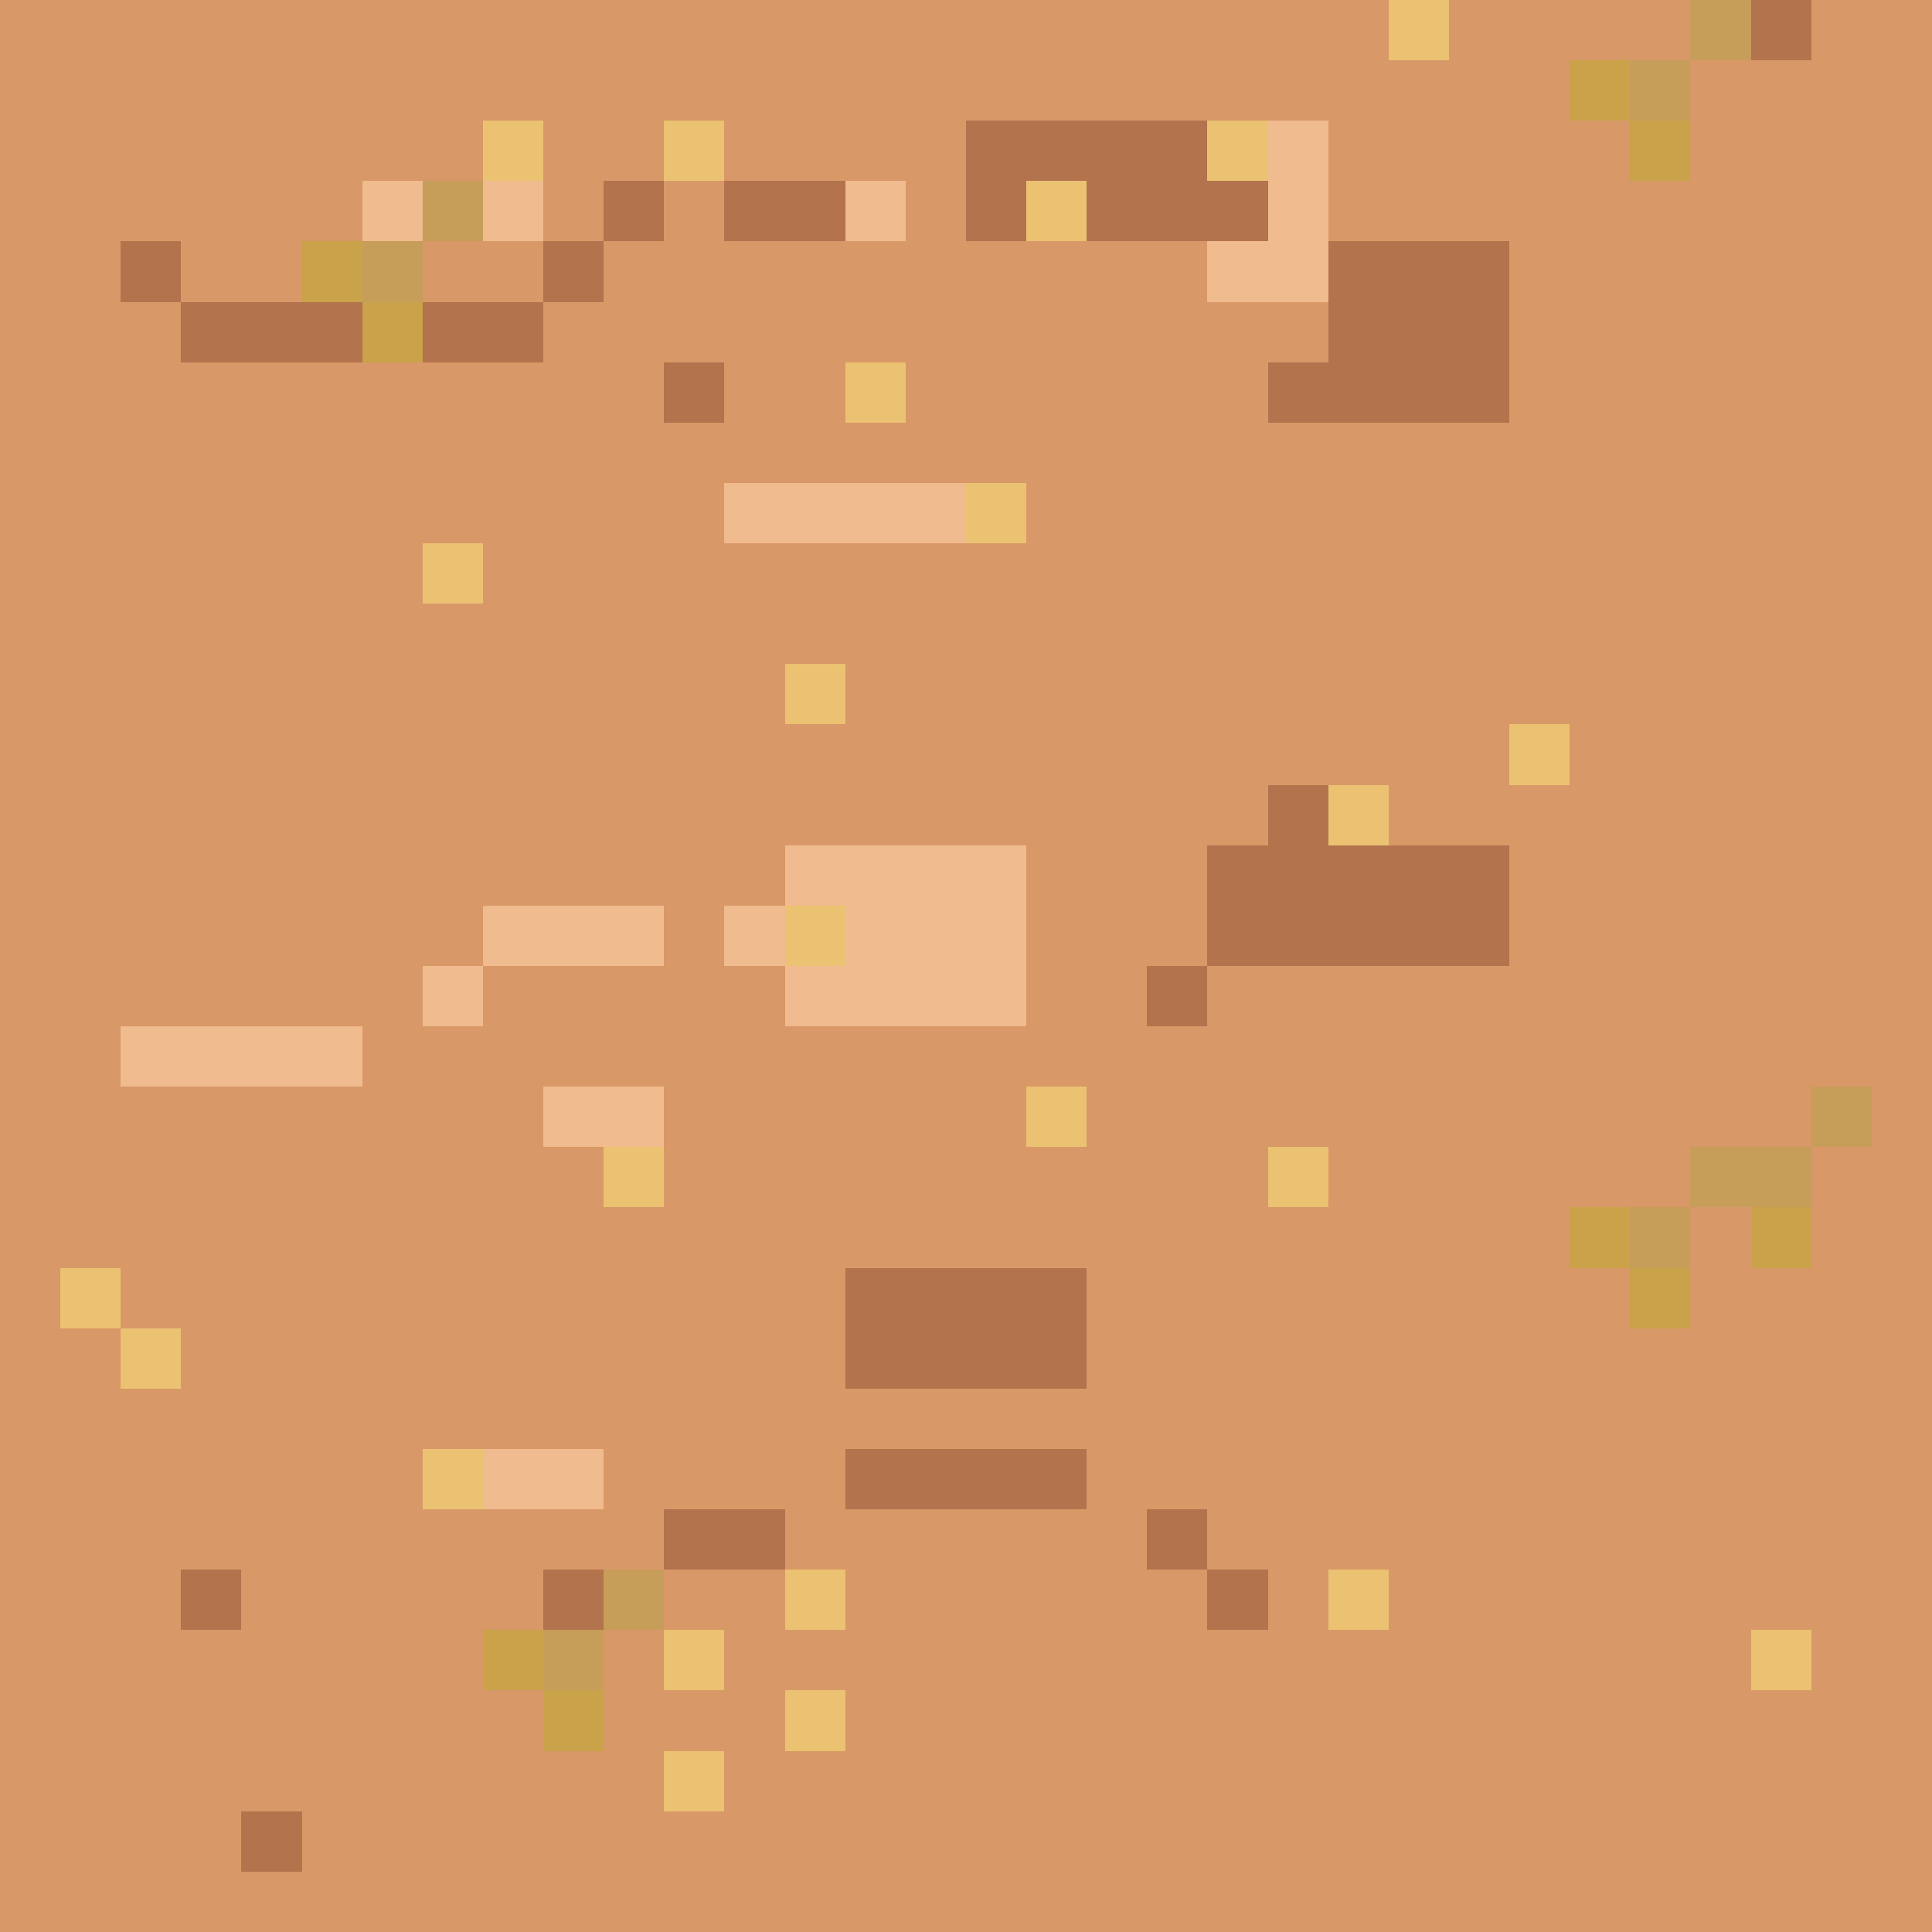
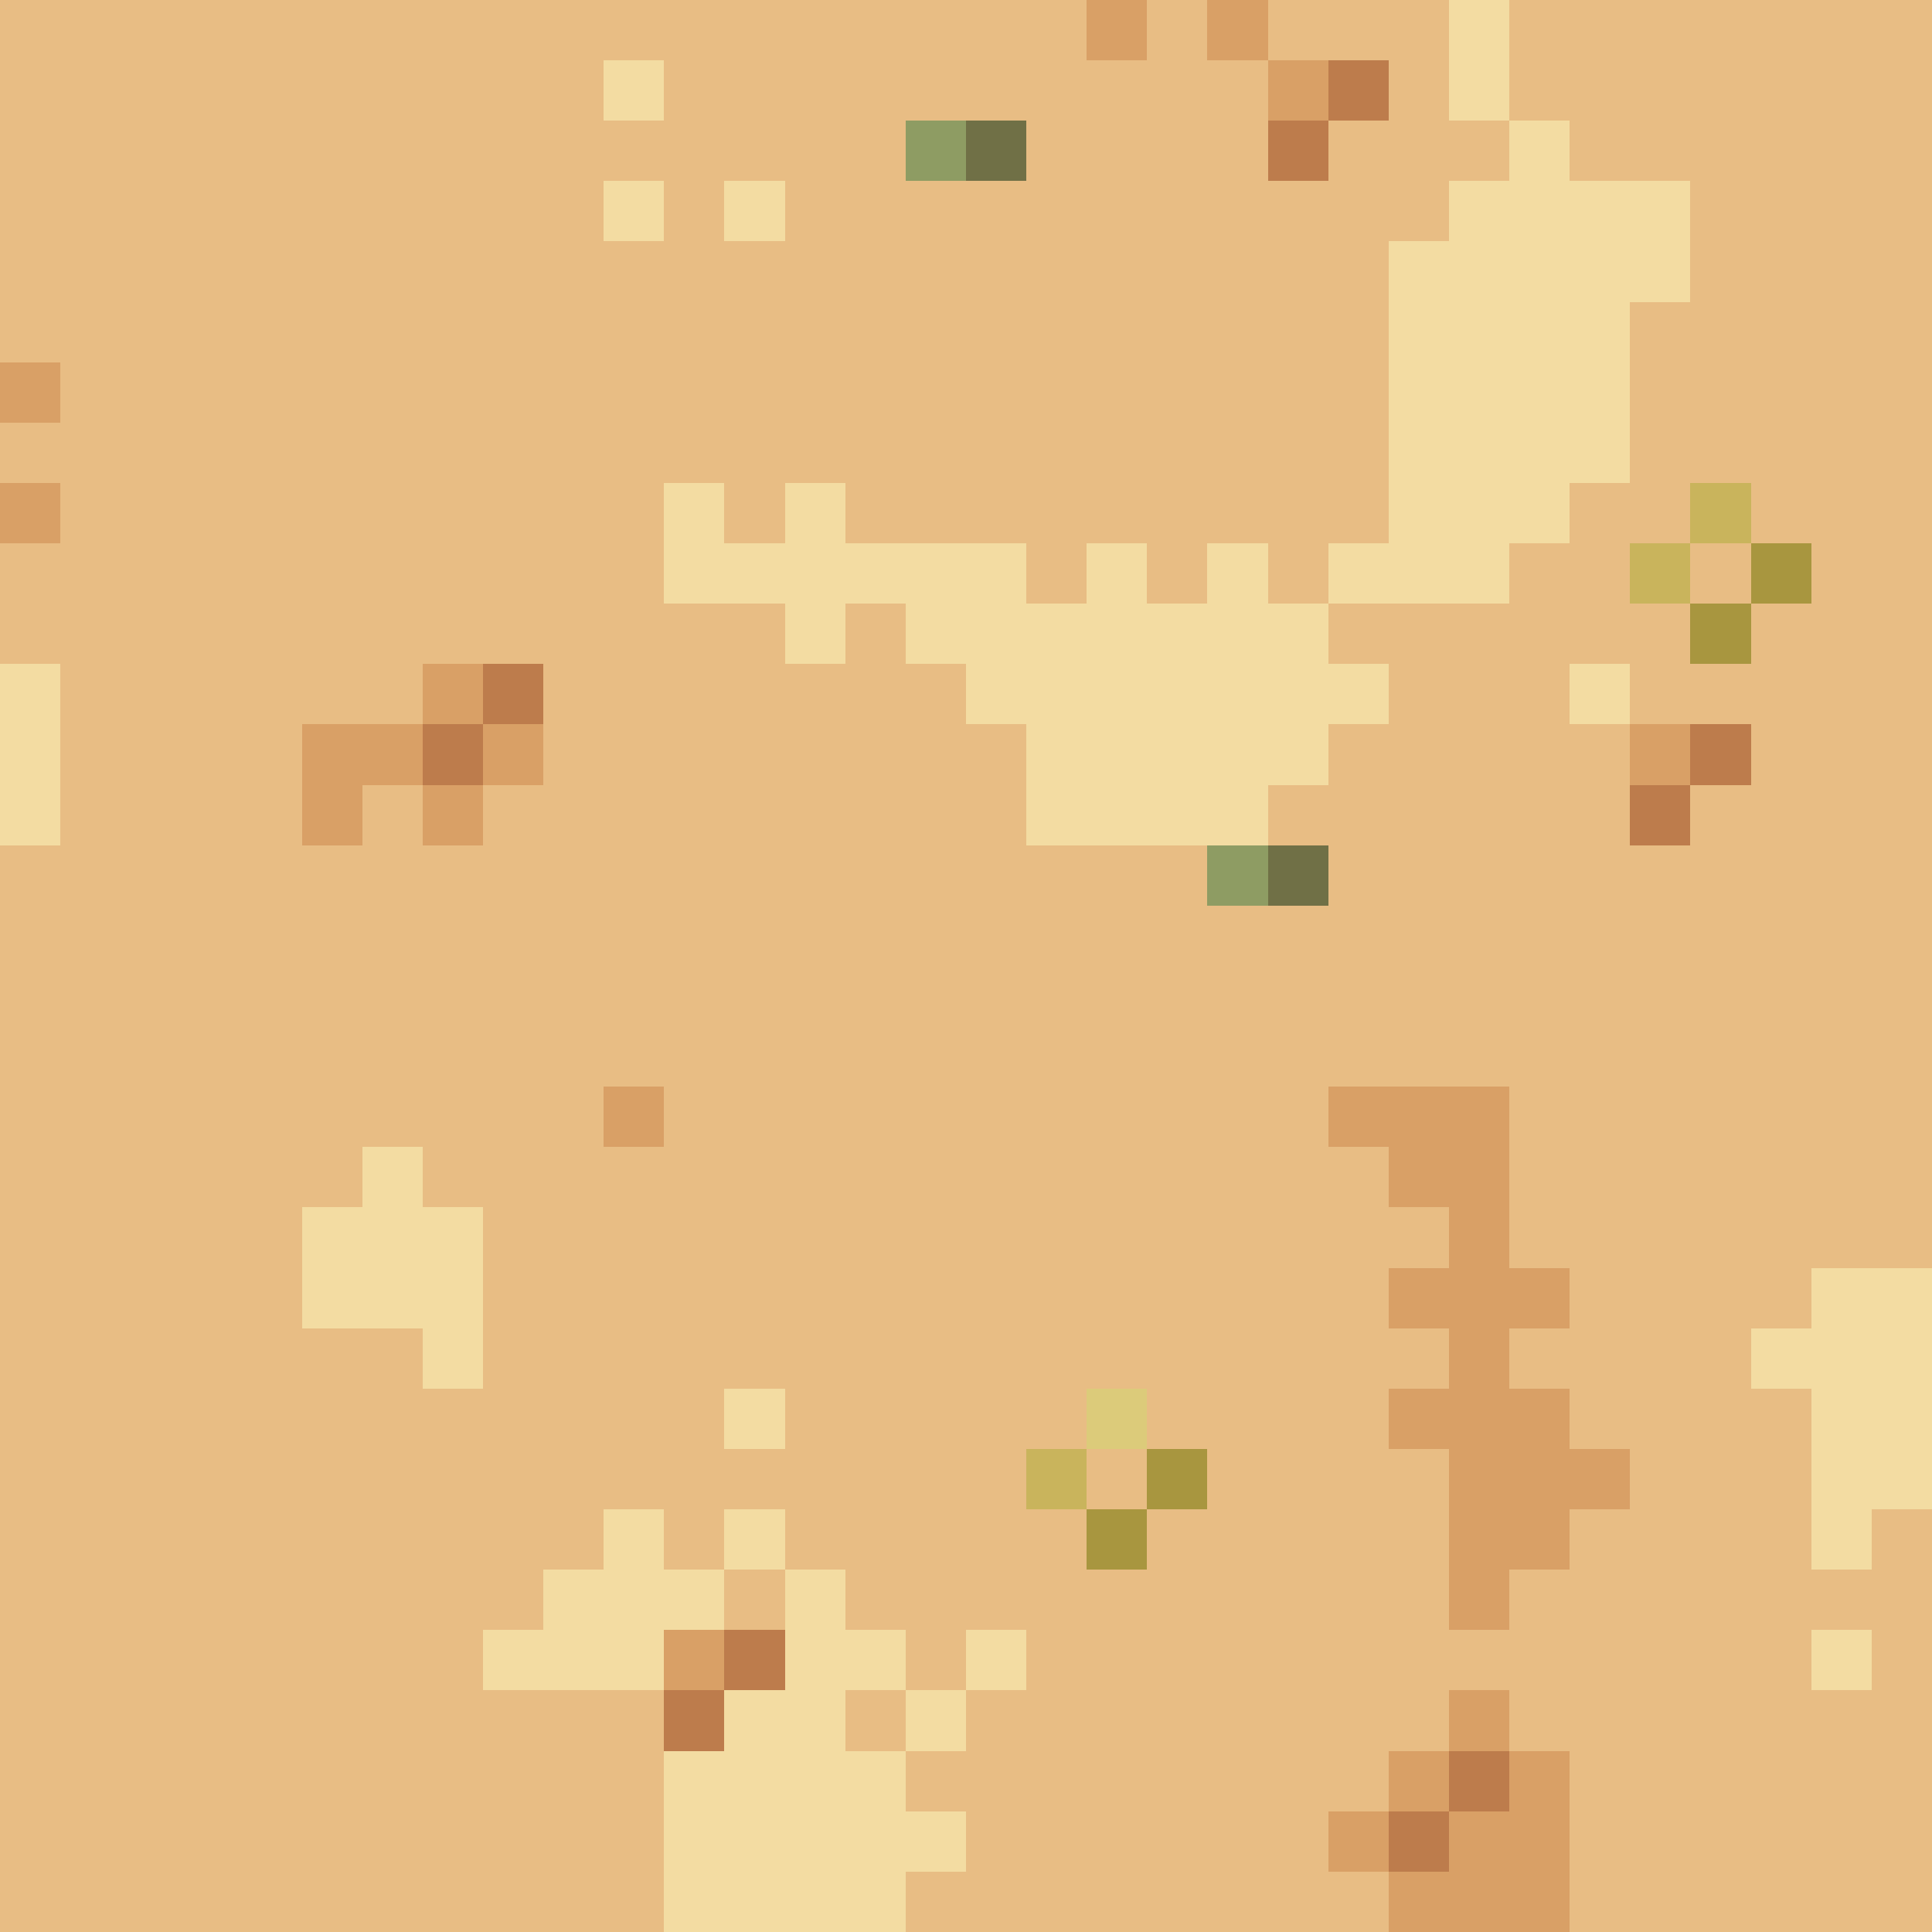
<svg xmlns="http://www.w3.org/2000/svg" viewBox="0 0 32 32" shape-rendering="crispEdges">
-   <path fill="#d99867" d="M0 0h23v1h-23zM24 0h4v1h-4zM30 0h2v1h-2zM0 1h26v1h-26zM28 1h4v1h-4zM0 2h8v1h-8zM9 2h2v1h-2zM12 2h4v1h-4zM22 2h5v1h-5zM28 2h4v1h-4zM0 3h6v1h-6zM9 3h1v1h-1zM11 3h1v1h-1zM15 3h1v1h-1zM22 3h10v1h-10zM0 4h2v1h-2zM3 4h2v1h-2zM7 4h2v1h-2zM10 4h10v1h-10zM25 4h7v1h-7zM0 5h3v1h-3zM9 5h13v1h-13zM25 5h7v1h-7zM0 6h11v1h-11zM12 6h2v1h-2zM15 6h6v1h-6zM25 6h7v1h-7zM0 7h32v1h-32zM0 8h12v1h-12zM17 8h15v1h-15zM0 9h7v1h-7zM8 9h24v1h-24zM0 10h32v1h-32zM0 11h13v1h-13zM14 11h18v1h-18zM0 12h25v1h-25zM26 12h6v1h-6zM0 13h21v1h-21zM23 13h9v1h-9zM0 14h13v1h-13zM17 14h3v1h-3zM25 14h7v1h-7zM0 15h8v1h-8zM11 15h1v1h-1zM17 15h3v1h-3zM25 15h7v1h-7zM0 16h7v1h-7zM8 16h5v1h-5zM17 16h2v1h-2zM20 16h12v1h-12zM0 17h2v1h-2zM6 17h26v1h-26zM0 18h9v1h-9zM11 18h6v1h-6zM18 18h12v1h-12zM31 18h1v1h-1zM0 19h10v1h-10zM11 19h10v1h-10zM22 19h6v1h-6zM30 19h2v1h-2zM0 20h26v1h-26zM28 20h1v1h-1zM30 20h2v1h-2zM0 21h1v1h-1zM2 21h12v1h-12zM18 21h9v1h-9zM28 21h4v1h-4zM0 22h2v1h-2zM3 22h11v1h-11zM18 22h14v1h-14zM0 23h32v1h-32zM0 24h7v1h-7zM10 24h4v1h-4zM18 24h14v1h-14zM0 25h11v1h-11zM13 25h6v1h-6zM20 25h12v1h-12zM0 26h3v1h-3zM4 26h5v1h-5zM11 26h2v1h-2zM14 26h6v1h-6zM21 26h1v1h-1zM23 26h9v1h-9zM0 27h8v1h-8zM10 27h1v1h-1zM12 27h17v1h-17zM30 27h2v1h-2zM0 28h9v1h-9zM10 28h3v1h-3zM14 28h18v1h-18zM0 29h11v1h-11zM12 29h20v1h-20zM0 30h4v1h-4zM5 30h27v1h-27zM0 31h32v1h-32z" />
-   <path fill="#ebc272" d="M23 0h1v1h-1zM8 2h1v1h-1zM11 2h1v1h-1zM20 2h1v1h-1zM17 3h1v1h-1zM14 6h1v1h-1zM16 8h1v1h-1zM7 9h1v1h-1zM13 11h1v1h-1zM25 12h1v1h-1zM22 13h1v1h-1zM13 15h1v1h-1zM17 18h1v1h-1zM10 19h1v1h-1zM21 19h1v1h-1zM1 21h1v1h-1zM2 22h1v1h-1zM7 24h1v1h-1zM13 26h1v1h-1zM22 26h1v1h-1zM11 27h1v1h-1zM29 27h1v1h-1zM13 28h1v1h-1zM11 29h1v1h-1z" />
-   <path fill="#c79d5a" d="M28 0h1v1h-1zM27 1h1v1h-1zM7 3h1v1h-1zM6 4h1v1h-1zM30 18h1v1h-1zM28 19h2v1h-2zM27 20h1v1h-1zM10 26h1v1h-1zM9 27h1v1h-1z" />
-   <path fill="#b2734d" d="M29 0h1v1h-1zM16 2h4v1h-4zM10 3h1v1h-1zM12 3h2v1h-2zM16 3h1v1h-1zM18 3h3v1h-3zM2 4h1v1h-1zM9 4h1v1h-1zM22 4h3v1h-3zM3 5h3v1h-3zM7 5h2v1h-2zM22 5h3v1h-3zM11 6h1v1h-1zM21 6h4v1h-4zM21 13h1v1h-1zM20 14h5v1h-5zM20 15h5v1h-5zM19 16h1v1h-1zM14 21h4v1h-4zM14 22h4v1h-4zM14 24h4v1h-4zM11 25h2v1h-2zM19 25h1v1h-1zM3 26h1v1h-1zM9 26h1v1h-1zM20 26h1v1h-1zM4 30h1v1h-1z" />
-   <path fill="#c9a24a" d="M26 1h1v1h-1zM27 2h1v1h-1zM5 4h1v1h-1zM6 5h1v1h-1zM26 20h1v1h-1zM29 20h1v1h-1zM27 21h1v1h-1zM8 27h1v1h-1zM9 28h1v1h-1z" />
-   <path fill="#f0bb8e" d="M21 2h1v1h-1zM6 3h1v1h-1zM8 3h1v1h-1zM14 3h1v1h-1zM21 3h1v1h-1zM20 4h2v1h-2zM12 8h4v1h-4zM13 14h4v1h-4zM8 15h3v1h-3zM12 15h1v1h-1zM14 15h3v1h-3zM7 16h1v1h-1zM13 16h4v1h-4zM2 17h4v1h-4zM9 18h2v1h-2zM8 24h2v1h-2z" />
+   <path fill="#e8bd84" d="M0 0h18v1h-18zM19 0h1v1h-1zM21 0h3v1h-3zM25 0h7v1h-7zM0 1h10v1h-10zM11 1h10v1h-10zM23 1h1v1h-1zM25 1h7v1h-7zM0 2h15v1h-15zM17 2h4v1h-4zM22 2h3v1h-3zM26 2h6v1h-6zM0 3h10v1h-10zM11 3h1v1h-1zM13 3h11v1h-11zM28 3h4v1h-4zM0 4h23v1h-23zM28 4h4v1h-4zM0 5h23v1h-23zM27 5h5v1h-5zM1 6h22v1h-22zM27 6h5v1h-5zM0 7h23v1h-23zM27 7h5v1h-5zM1 8h10v1h-10zM12 8h1v1h-1zM14 8h9v1h-9zM26 8h2v1h-2zM29 8h3v1h-3zM0 9h11v1h-11zM17 9h1v1h-1zM19 9h1v1h-1zM21 9h1v1h-1zM25 9h2v1h-2zM28 9h1v1h-1zM30 9h2v1h-2zM0 10h13v1h-13zM14 10h1v1h-1zM22 10h6v1h-6zM29 10h3v1h-3zM1 11h6v1h-6zM9 11h7v1h-7zM23 11h3v1h-3zM27 11h5v1h-5zM1 12h4v1h-4zM9 12h8v1h-8zM22 12h5v1h-5zM29 12h3v1h-3zM1 13h4v1h-4zM6 13h1v1h-1zM8 13h9v1h-9zM21 13h6v1h-6zM28 13h4v1h-4zM0 14h20v1h-20zM22 14h10v1h-10zM0 15h32v1h-32zM0 16h32v1h-32zM0 17h32v1h-32zM0 18h10v1h-10zM11 18h11v1h-11zM25 18h7v1h-7zM0 19h6v1h-6zM7 19h16v1h-16zM25 19h7v1h-7zM0 20h5v1h-5zM8 20h16v1h-16zM25 20h7v1h-7zM0 21h5v1h-5zM8 21h15v1h-15zM26 21h4v1h-4zM0 22h7v1h-7zM8 22h16v1h-16zM25 22h4v1h-4zM0 23h12v1h-12zM13 23h5v1h-5zM19 23h4v1h-4zM26 23h4v1h-4zM0 24h17v1h-17zM18 24h1v1h-1zM20 24h4v1h-4zM27 24h3v1h-3zM0 25h10v1h-10zM11 25h1v1h-1zM13 25h5v1h-5zM19 25h5v1h-5zM26 25h4v1h-4zM31 25h1v1h-1zM0 26h9v1h-9zM12 26h1v1h-1zM14 26h10v1h-10zM25 26h7v1h-7zM0 27h8v1h-8zM15 27h1v1h-1zM17 27h13v1h-13zM31 27h1v1h-1zM0 28h11v1h-11zM14 28h1v1h-1zM16 28h8v1h-8zM25 28h7v1h-7zM0 29h11v1h-11zM15 29h8v1h-8zM26 29h6v1h-6zM0 30h11v1h-11zM16 30h6v1h-6zM26 30h6v1h-6zM0 31h11v1h-11zM15 31h8v1h-8zM26 31h6v1h-6z" />
+   <path fill="#d9a066" d="M18 0h1v1h-1zM20 0h1v1h-1zM21 1h1v1h-1zM0 6h1v1h-1zM0 8h1v1h-1zM7 11h1v1h-1zM5 12h2v1h-2zM8 12h1v1h-1zM27 12h1v1h-1zM5 13h1v1h-1zM7 13h1v1h-1zM10 18h1v1h-1zM22 18h3v1h-3zM23 19h2v1h-2zM24 20h1v1h-1zM23 21h3v1h-3zM24 22h1v1h-1zM23 23h3v1h-3zM24 24h3v1h-3zM24 25h2v1h-2zM24 26h1v1h-1zM11 27h1v1h-1zM24 28h1v1h-1zM23 29h1v1h-1zM25 29h1v1h-1zM22 30h1v1h-1zM24 30h2v1h-2zM23 31h3v1h-3z" />
+   <path fill="#f3dca2" d="M24 0h1v1h-1zM10 1h1v1h-1zM24 1h1v1h-1zM25 2h1v1h-1zM10 3h1v1h-1zM12 3h1v1h-1zM24 3h4v1h-4zM23 4h5v1h-5zM23 5h4v1h-4zM23 6h4v1h-4zM23 7h4v1h-4zM11 8h1v1h-1zM13 8h1v1h-1zM23 8h3v1h-3zM11 9h6v1h-6zM18 9h1v1h-1zM20 9h1v1h-1zM22 9h3v1h-3zM13 10h1v1h-1zM15 10h7v1h-7zM0 11h1v1h-1zM16 11h7v1h-7zM26 11h1v1h-1zM0 12h1v1h-1zM17 12h5v1h-5zM0 13h1v1h-1zM17 13h4v1h-4zM6 19h1v1h-1zM5 20h3v1h-3zM5 21h3v1h-3zM30 21h2v1h-2zM7 22h1v1h-1zM29 22h3v1h-3zM12 23h1v1h-1zM30 23h2v1h-2zM30 24h2v1h-2zM10 25h1v1h-1zM12 25h1v1h-1zM30 25h1v1h-1zM9 26h3v1h-3zM13 26h1v1h-1zM8 27h3v1h-3zM13 27h2v1h-2zM16 27h1v1h-1zM30 27h1v1h-1zM12 28h2v1h-2zM15 28h1v1h-1zM11 29h4v1h-4zM11 30h5v1h-5zM11 31h4v1h-4z" />
+   <path fill="#bd7c4c" d="M22 1h1v1h-1zM21 2h1v1h-1zM8 11h1v1h-1zM7 12h1v1h-1zM28 12h1v1h-1zM27 13h1v1h-1zM12 27h1v1h-1zM11 28h1v1h-1zM24 29h1v1h-1zM23 30h1v1h-1z" />
+   <path fill="#8e9c63" d="M15 2h1v1h-1zM20 14h1v1h-1z" />
+   <path fill="#707046" d="M16 2h1v1h-1zM21 14h1v1h-1z" />
+   <path fill="#c9b45c" d="M28 8h1v1h-1zM27 9h1v1h-1zM17 24h1v1h-1z" />
+   <path fill="#a8963f" d="M29 9h1v1h-1zM28 10h1v1h-1zM19 24h1v1h-1zM18 25h1v1h-1z" />
+   <path fill="#dccb7a" d="M18 23h1v1h-1z" />
</svg>
